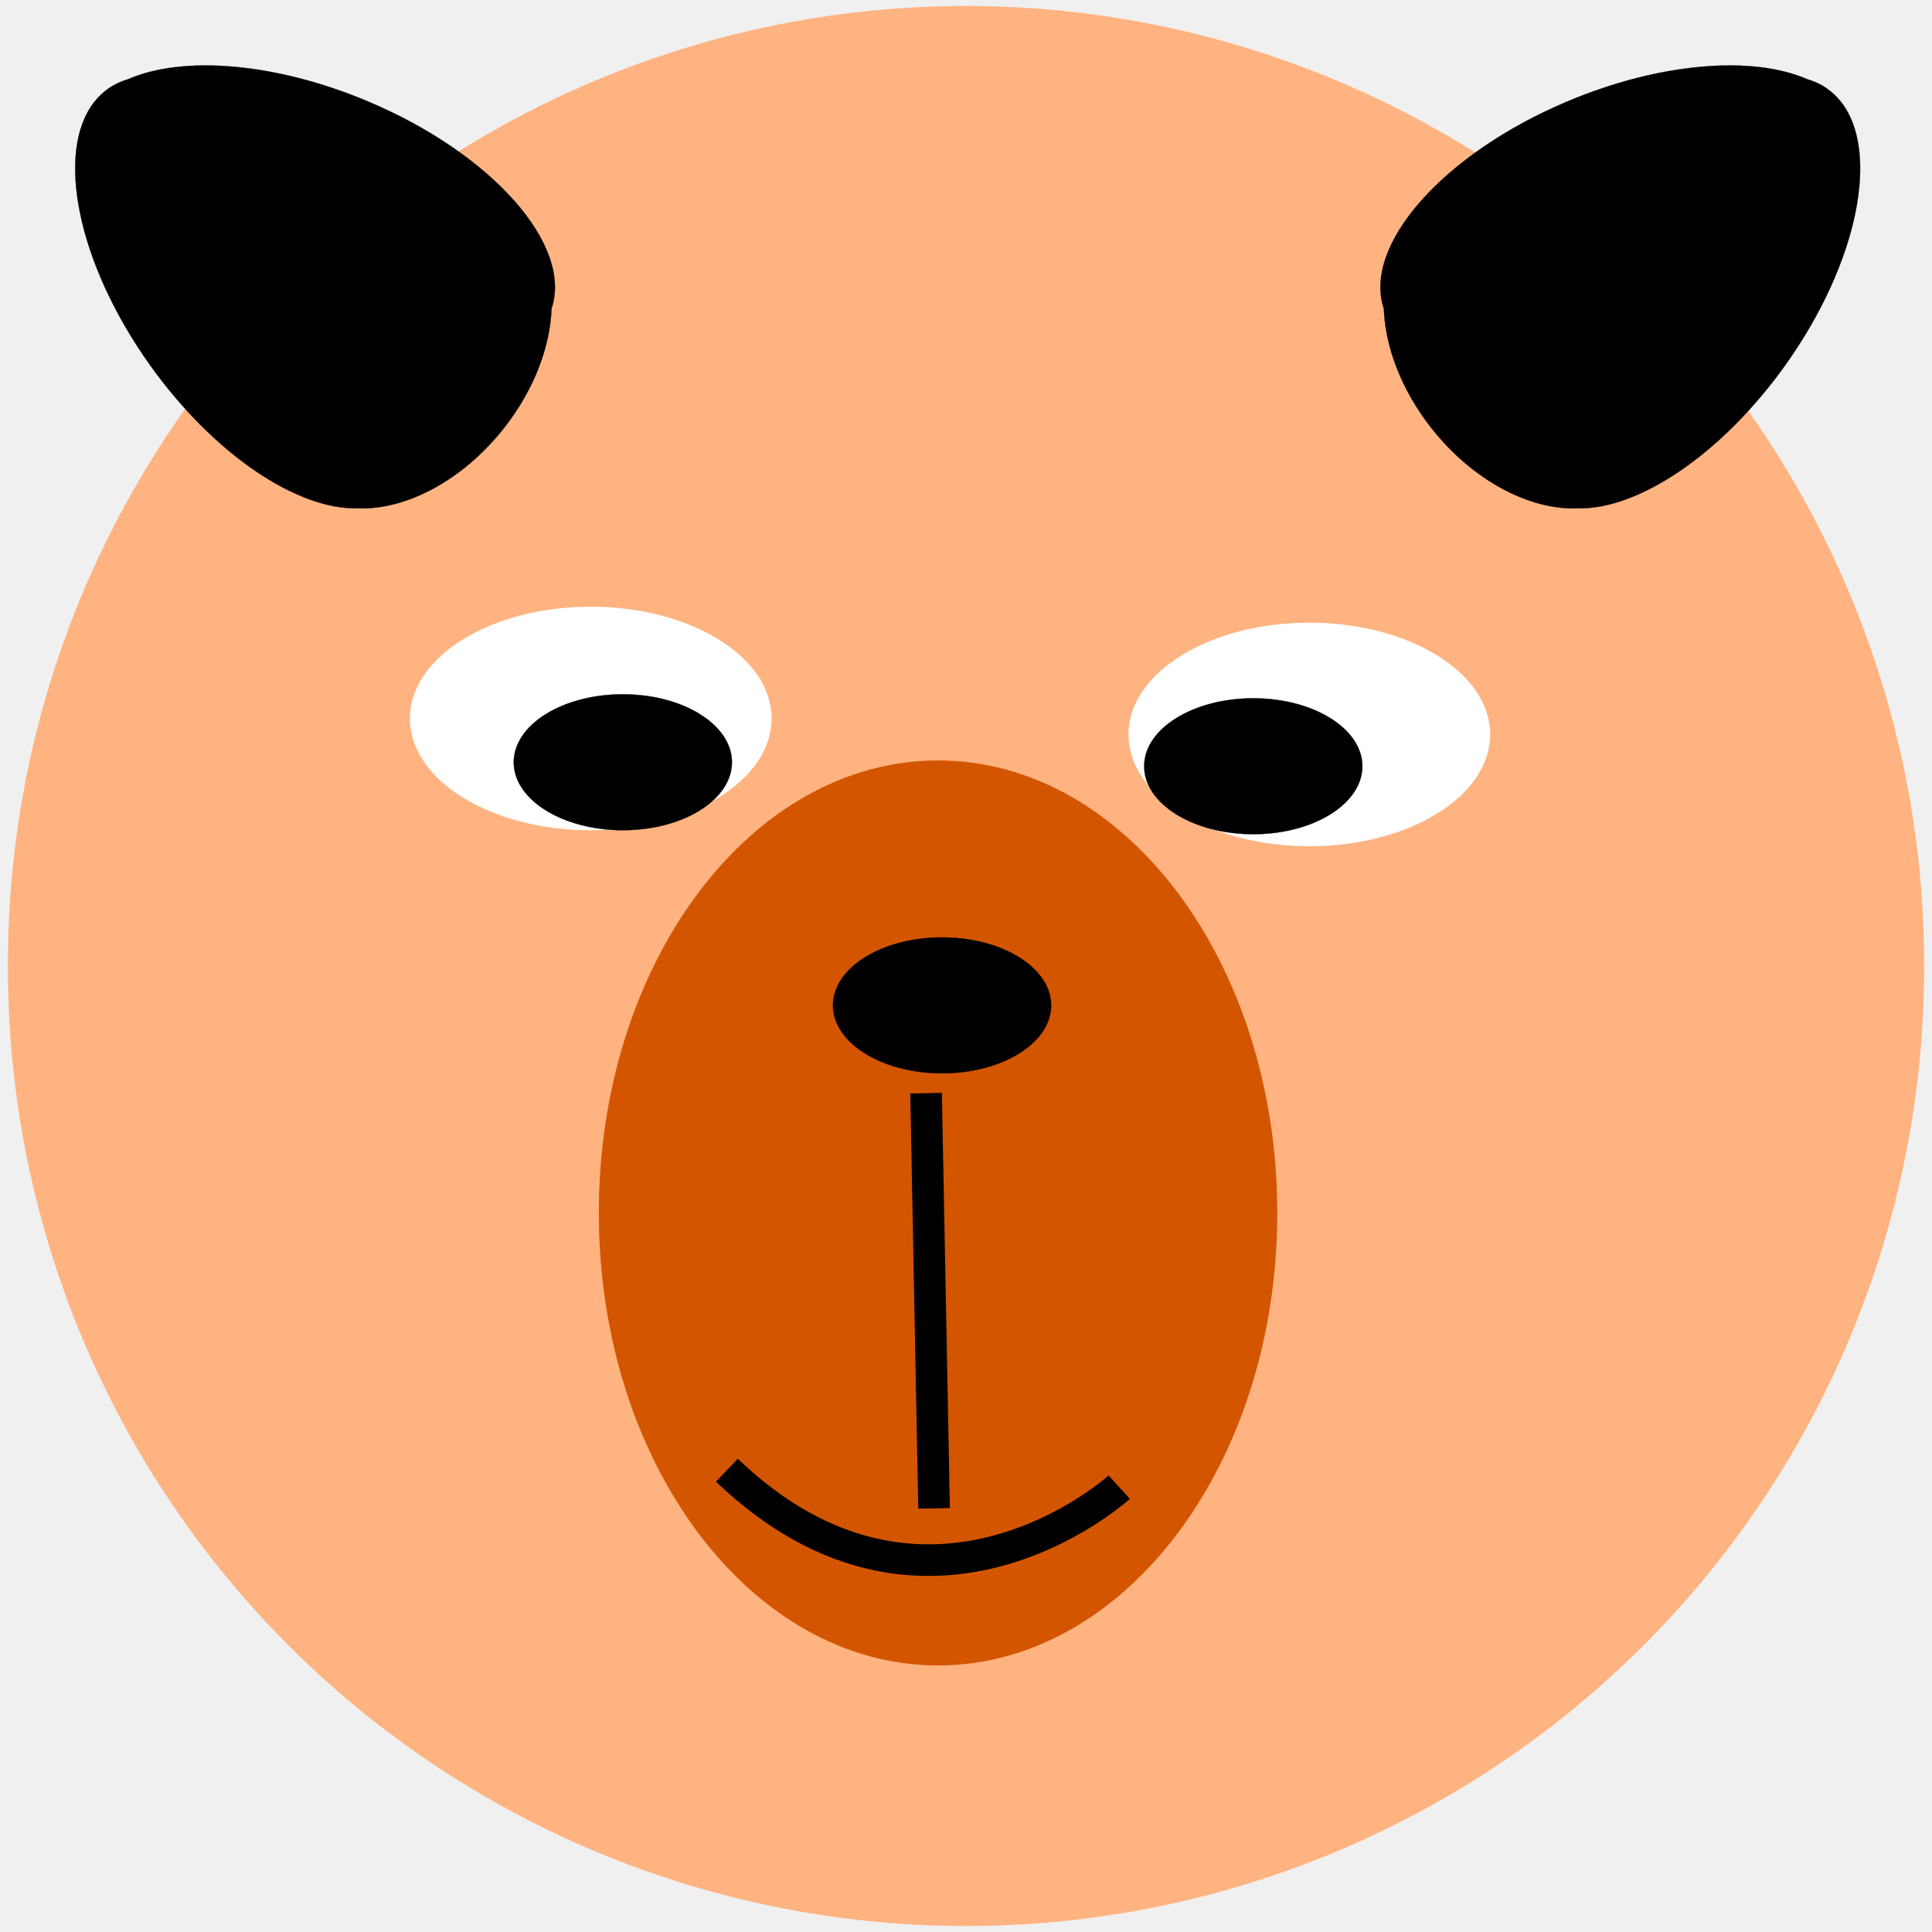
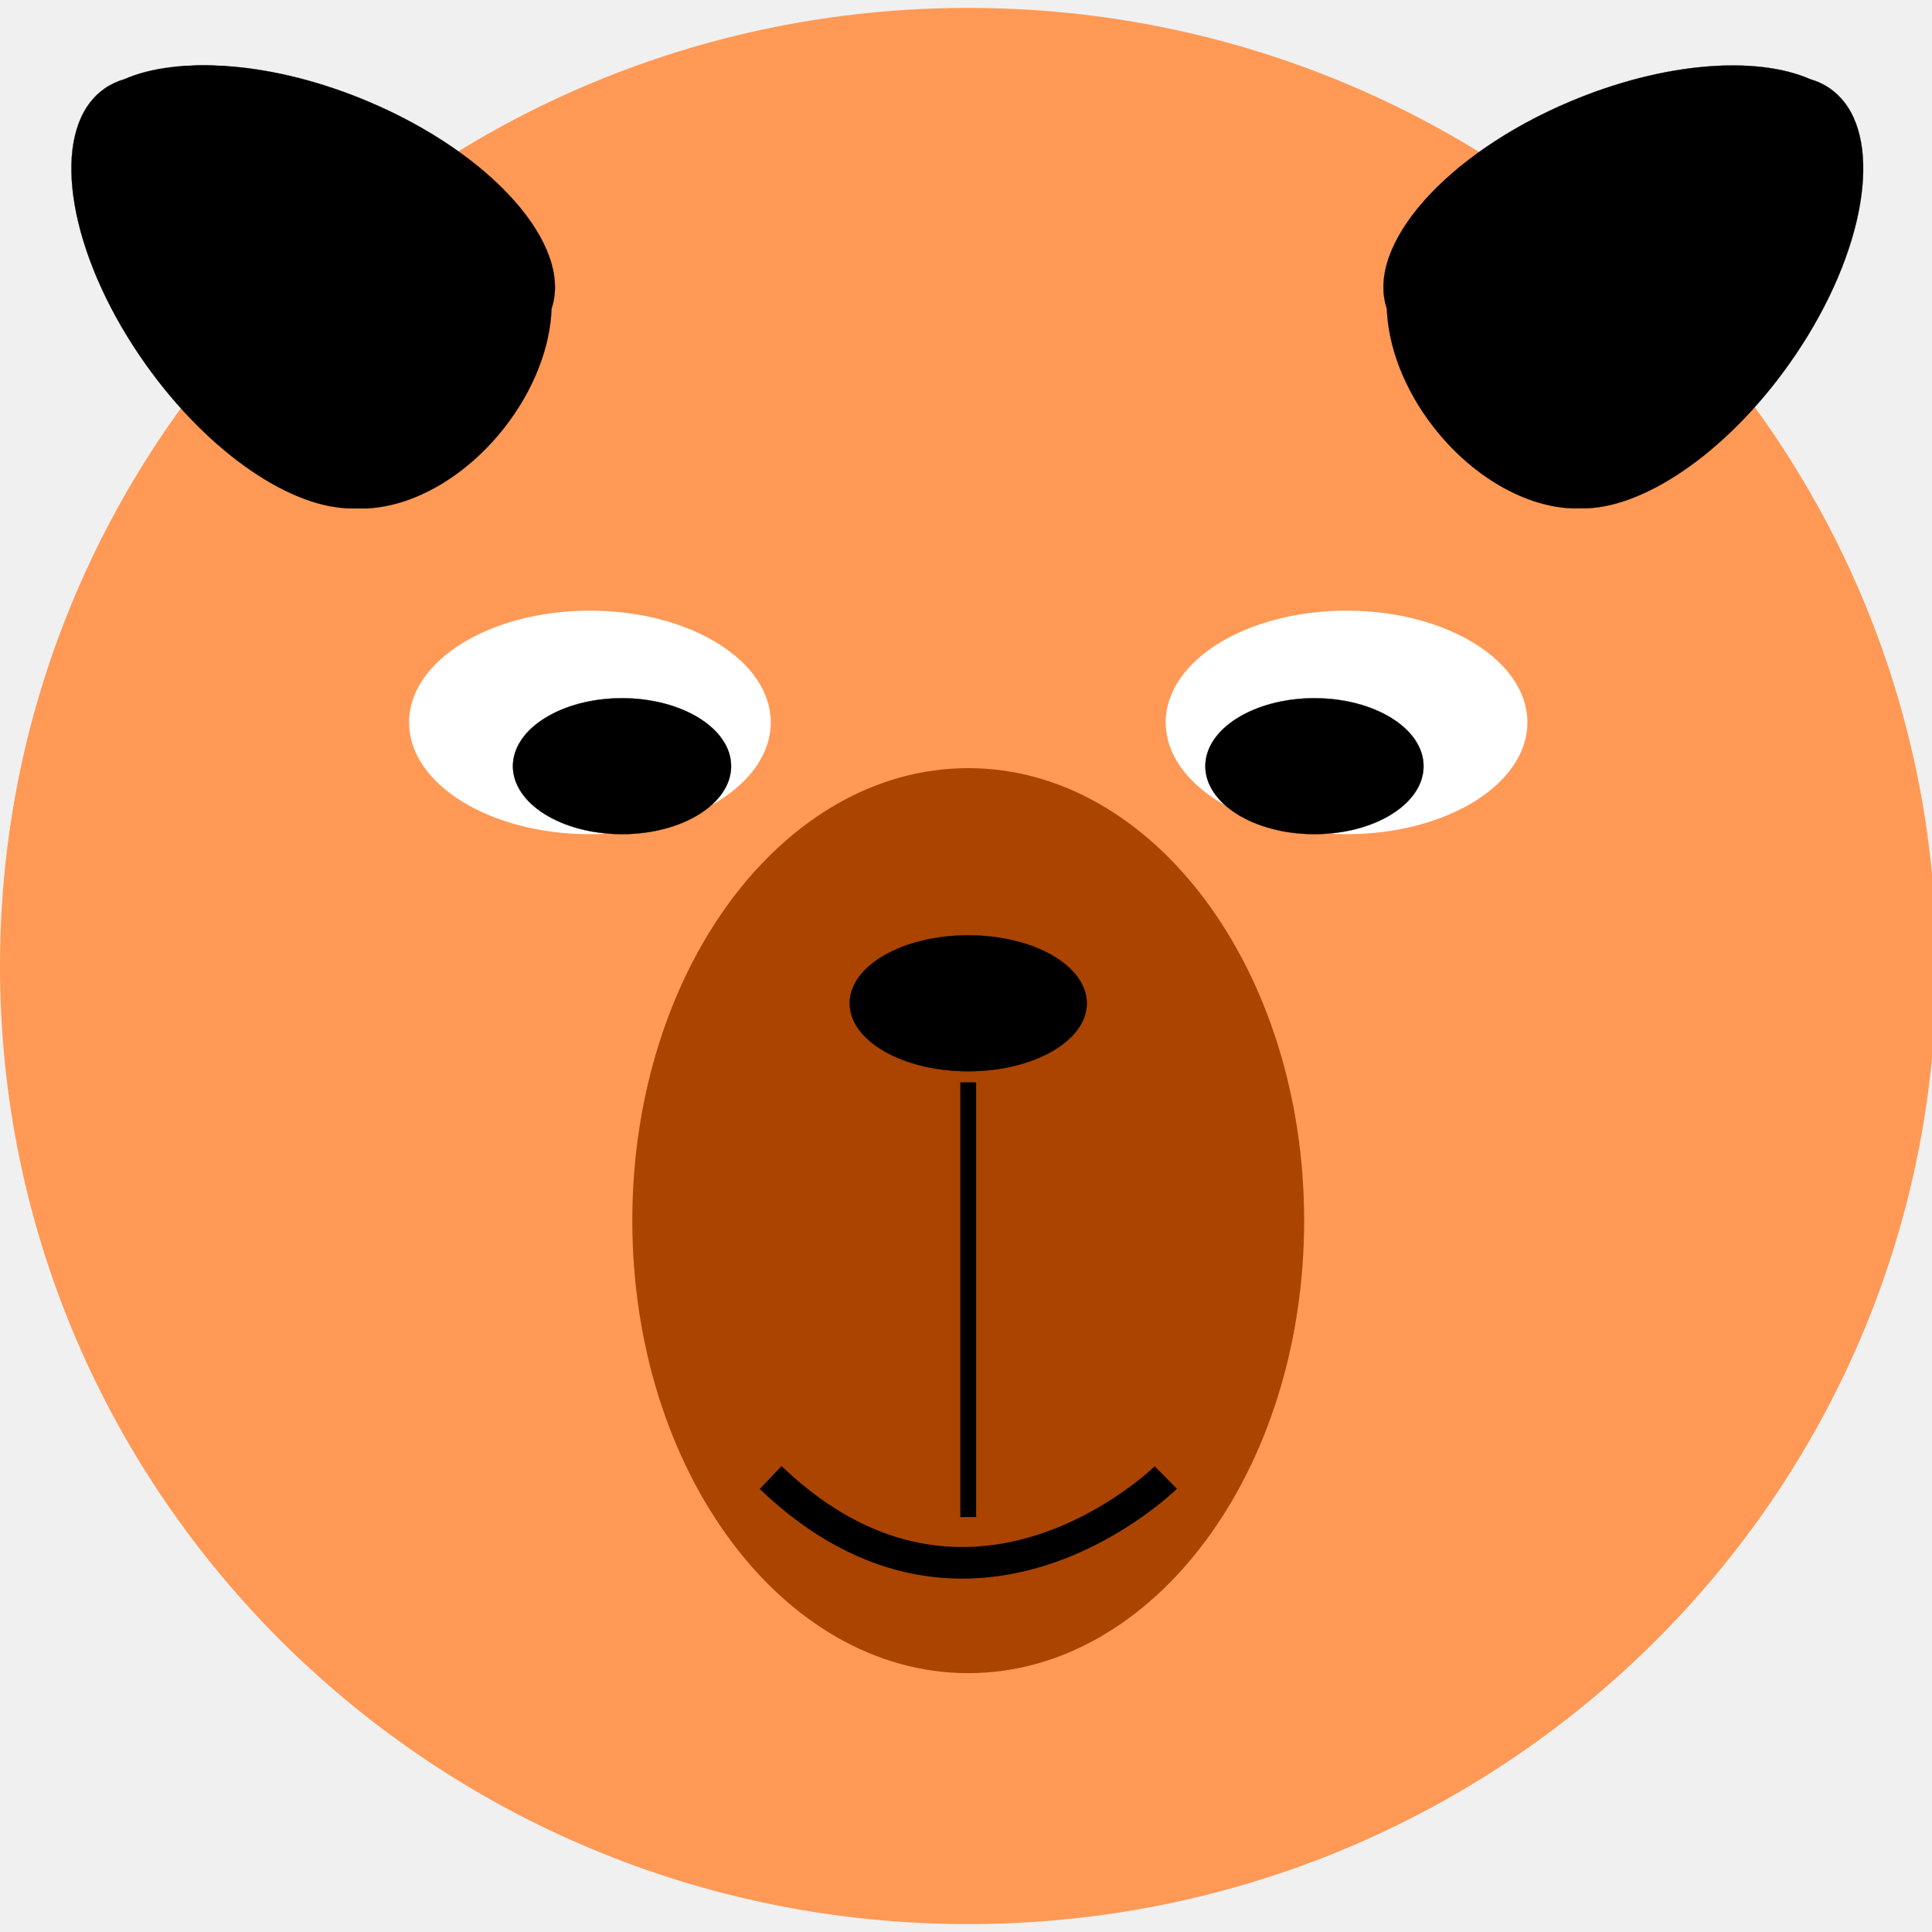
<svg xmlns="http://www.w3.org/2000/svg" version="1.1" width="488.873" height="488.873" id="svg2">
  <defs id="defs4" />
-   <path style="fill:#ffb380;fill-opacity:1;stroke:none;stroke-width:8;stroke-miterlimit:4;stroke-opacity:1;stroke-dasharray:none" id="path2987" d="m 486.873,244.437 a 242.437,242.437 0 1 1 -484.873,0 242.437,242.437 0 1 1 484.873,0 z" />
-   <path style="fill:#ffffff;fill-opacity:1;stroke:none;stroke-width:8;stroke-miterlimit:4;stroke-opacity:1;stroke-dasharray:none" id="path3757" d="m 195.247,181.807 a 45.765,28.284 0 1 1 -91.53,0 45.765,28.284 0 1 1 91.53,0 z" />
-   <path style="fill:#ffffff;stroke:none;stroke-width:8;stroke-miterlimit:4;stroke-opacity:1;stroke-dasharray:none" id="path3757-9" d="m 377.075,185.848 a 45.765,28.284 0 1 1 -91.53,0 45.765,28.284 0 1 1 91.53,0 z" />
-   <path style="fill:#d45500;stroke:none;stroke-width:8;stroke-miterlimit:4;stroke-opacity:1;stroke-dasharray:none" id="path3777" d="m 323.204,306.924 a 85.839,114.5 0 1 1 -171.678,0 85.839,114.5 0 1 1 171.678,0 z" />
+   <path style="fill:#ff9955;fill-opacity:1;stroke:none" id="path2987" d="m 490,244.437 a 245,242.437 0 1 1 -490,0 245,242.437 0 1 1 490,0 z" />
+   <path style="fill:#ffffff;fill-opacity:1;stroke:none" id="path3757" d="m 195.036,182.802 a 45.765,28.284 0 1 1 -91.53,0 45.765,28.284 0 1 1 91.53,0 z" />
+   <path style="fill:#aa4400;stroke:none" id="path3777" d="m 330,308.873 a 85,114.5 0 1 1 -170,0 85,114.5 0 1 1 170,0 z" />
  <path style="fill:#000000;fill-opacity:1;stroke:#000000;stroke-width:0.048;stroke-miterlimit:4;stroke-opacity:1;stroke-dasharray:none" id="path3827" d="m 23.89,25.749 c -9.922,12.548 -4.396,40.643 13.935,66.443 16.16,22.744 37.382,36.829 52.661,36.429 0.036,0.002 0.072,0.005 0.108,0.007 12.112,0.464 26.592,-7.054 37.091,-20.499 7.537,-9.653 11.535,-20.473 11.878,-30.029 C 144.957,62.07 124.627,38.926 93.075,25.644 69.489,15.715 46.131,14.044 32.428,20.035 c -1.785,0.521 -3.445,1.284 -4.957,2.336 -1.36,0.946 -2.555,2.079 -3.581,3.377 z" />
-   <path style="fill:#000000;fill-opacity:1;stroke:#000000;stroke-width:0.061;stroke-miterlimit:4;stroke-opacity:1;stroke-dasharray:none" id="path3757-7" d="m 185.211,192.878 a 27.607,17.197 0 1 1 -55.214,0 27.607,17.197 0 1 1 55.214,0 z" />
-   <path style="fill:#000000;fill-opacity:1;stroke:#000000;stroke-width:0.061;stroke-miterlimit:4;stroke-opacity:1;stroke-dasharray:none" id="path3757-7-2" d="m 344.734,193.888 a 27.607,17.197 0 1 1 -55.214,0 27.607,17.197 0 1 1 55.214,0 z" />
-   <path style="fill:#000000;fill-opacity:1;stroke:#000000;stroke-width:0.061;stroke-miterlimit:4;stroke-opacity:1;stroke-dasharray:none" id="path3757-7-2-2" d="m 265.983,254.396 a 27.607,17.197 0 1 1 -55.214,0 27.607,17.197 0 1 1 55.214,0 z" />
-   <path style="fill:none;stroke:#000000;stroke-width:8;stroke-linecap:butt;stroke-linejoin:miter;stroke-miterlimit:4;stroke-opacity:1;stroke-dasharray:none" id="path3928" d="m 234.335,276.619 2.02,105.056" />
-   <path style="fill:none;stroke:#000000;stroke-width:8;stroke-linecap:butt;stroke-linejoin:miter;stroke-miterlimit:4;stroke-opacity:1;stroke-dasharray:none" id="path3930" d="m 183.926,372.021 c 50.714,48.571 99.286,4.286 99.286,4.286" />
-   <path style="fill:#000000;fill-opacity:1;stroke:#000000;stroke-width:0.048;stroke-miterlimit:4;stroke-opacity:1;stroke-dasharray:none" id="path3827-5" d="m 465.834,25.748 c 9.922,12.548 4.396,40.643 -13.935,66.443 -16.16,22.744 -37.382,36.829 -52.661,36.429 -0.036,0.002 -0.072,0.005 -0.108,0.007 -12.112,0.464 -26.592,-7.054 -37.091,-20.499 C 354.502,98.475 350.504,87.656 350.161,78.099 344.767,62.07 365.096,38.925 396.649,25.643 c 23.586,-9.928 46.944,-11.6 60.646,-5.608 1.785,0.521 3.445,1.284 4.957,2.336 1.36,0.946 2.555,2.079 3.581,3.377 z" />
+   <path style="fill:#000000;fill-opacity:1;stroke:#000000;stroke-width:0.061;stroke-miterlimit:4;stroke-opacity:1;stroke-dasharray:none" id="path3757-7" d="m 185,193.873 a 27.607,17.197 0 1 1 -55.214,0 27.607,17.197 0 1 1 55.214,0 z" />
+   <path style="fill:#000000;fill-opacity:1;stroke:#000000;stroke-width:0.063;stroke-miterlimit:4;stroke-opacity:1;stroke-dasharray:none" id="path3757-7-2-2" d="m 275,253.873 a 30,17.197 0 0 1 -60,0 30,17.197 0 1 1 60,0 z" />
+   <path style="fill:none;stroke:#000000;stroke-width:8;stroke-linecap:butt;stroke-linejoin:miter;stroke-miterlimit:4;stroke-opacity:1;stroke-dasharray:none" id="path3930" d="m 195,373.873 c 50.714,48.571 100,0 100,0" />
+   <path style="fill:none;stroke:#000000;stroke-width:4;stroke-linecap:butt;stroke-linejoin:miter;stroke-opacity:1;stroke-miterlimit:4;stroke-dasharray:none" d="m 245,273.873 0,110" id="path3823" />
+   <path style="fill:#000000;fill-opacity:1;stroke:#000000;stroke-width:0.048;stroke-miterlimit:4;stroke-opacity:1;stroke-dasharray:none" id="path3827-3" d="m 22.934,25.749 c -9.922,12.548 -4.396,40.643 13.935,66.443 16.16,22.744 37.382,36.829 52.661,36.429 0.036,0.002 0.072,0.005 0.108,0.007 12.112,0.464 26.592,-7.054 37.091,-20.499 7.537,-9.653 11.535,-20.473 11.878,-30.029 5.394,-16.03 -14.935,-39.174 -46.488,-52.456 -23.586,-9.928 -46.944,-11.6 -60.646,-5.608 -1.785,0.521 -3.445,1.284 -4.957,2.336 -1.36,0.946 -2.555,2.079 -3.581,3.377 z" />
+   <path d="m 466.601,25.749 c 9.922,12.548 4.396,40.643 -13.935,66.443 -16.16,22.744 -37.382,36.829 -52.661,36.429 -0.036,0.002 -0.072,0.005 -0.108,0.007 -12.112,0.464 -26.592,-7.054 -37.091,-20.499 -7.537,-9.653 -11.535,-20.473 -11.878,-30.029 -5.394,-16.03 14.935,-39.174 46.488,-52.456 23.586,-9.928 46.944,-11.6 60.646,-5.608 1.785,0.521 3.445,1.284 4.957,2.336 1.36,0.946 2.555,2.079 3.581,3.377 z" id="path3854" style="fill:#000000;fill-opacity:1;stroke:#000000;stroke-width:0.048;stroke-miterlimit:4;stroke-opacity:1;stroke-dasharray:none" />
+   <path style="fill:#ffffff;fill-opacity:1;stroke:none" id="path3757-73" d="m 294.964,182.802 a 45.765,28.284 0 1 0 91.53,0 45.765,28.284 0 1 0 -91.53,0 z" />
+   <path style="fill:#000000;fill-opacity:1;stroke:#000000;stroke-width:0.061;stroke-miterlimit:4;stroke-opacity:1;stroke-dasharray:none" id="path3757-7-8" d="m 305,193.873 a 27.607,17.197 0 1 0 55.214,0 27.607,17.197 0 1 0 -55.214,0 z" />
</svg>
